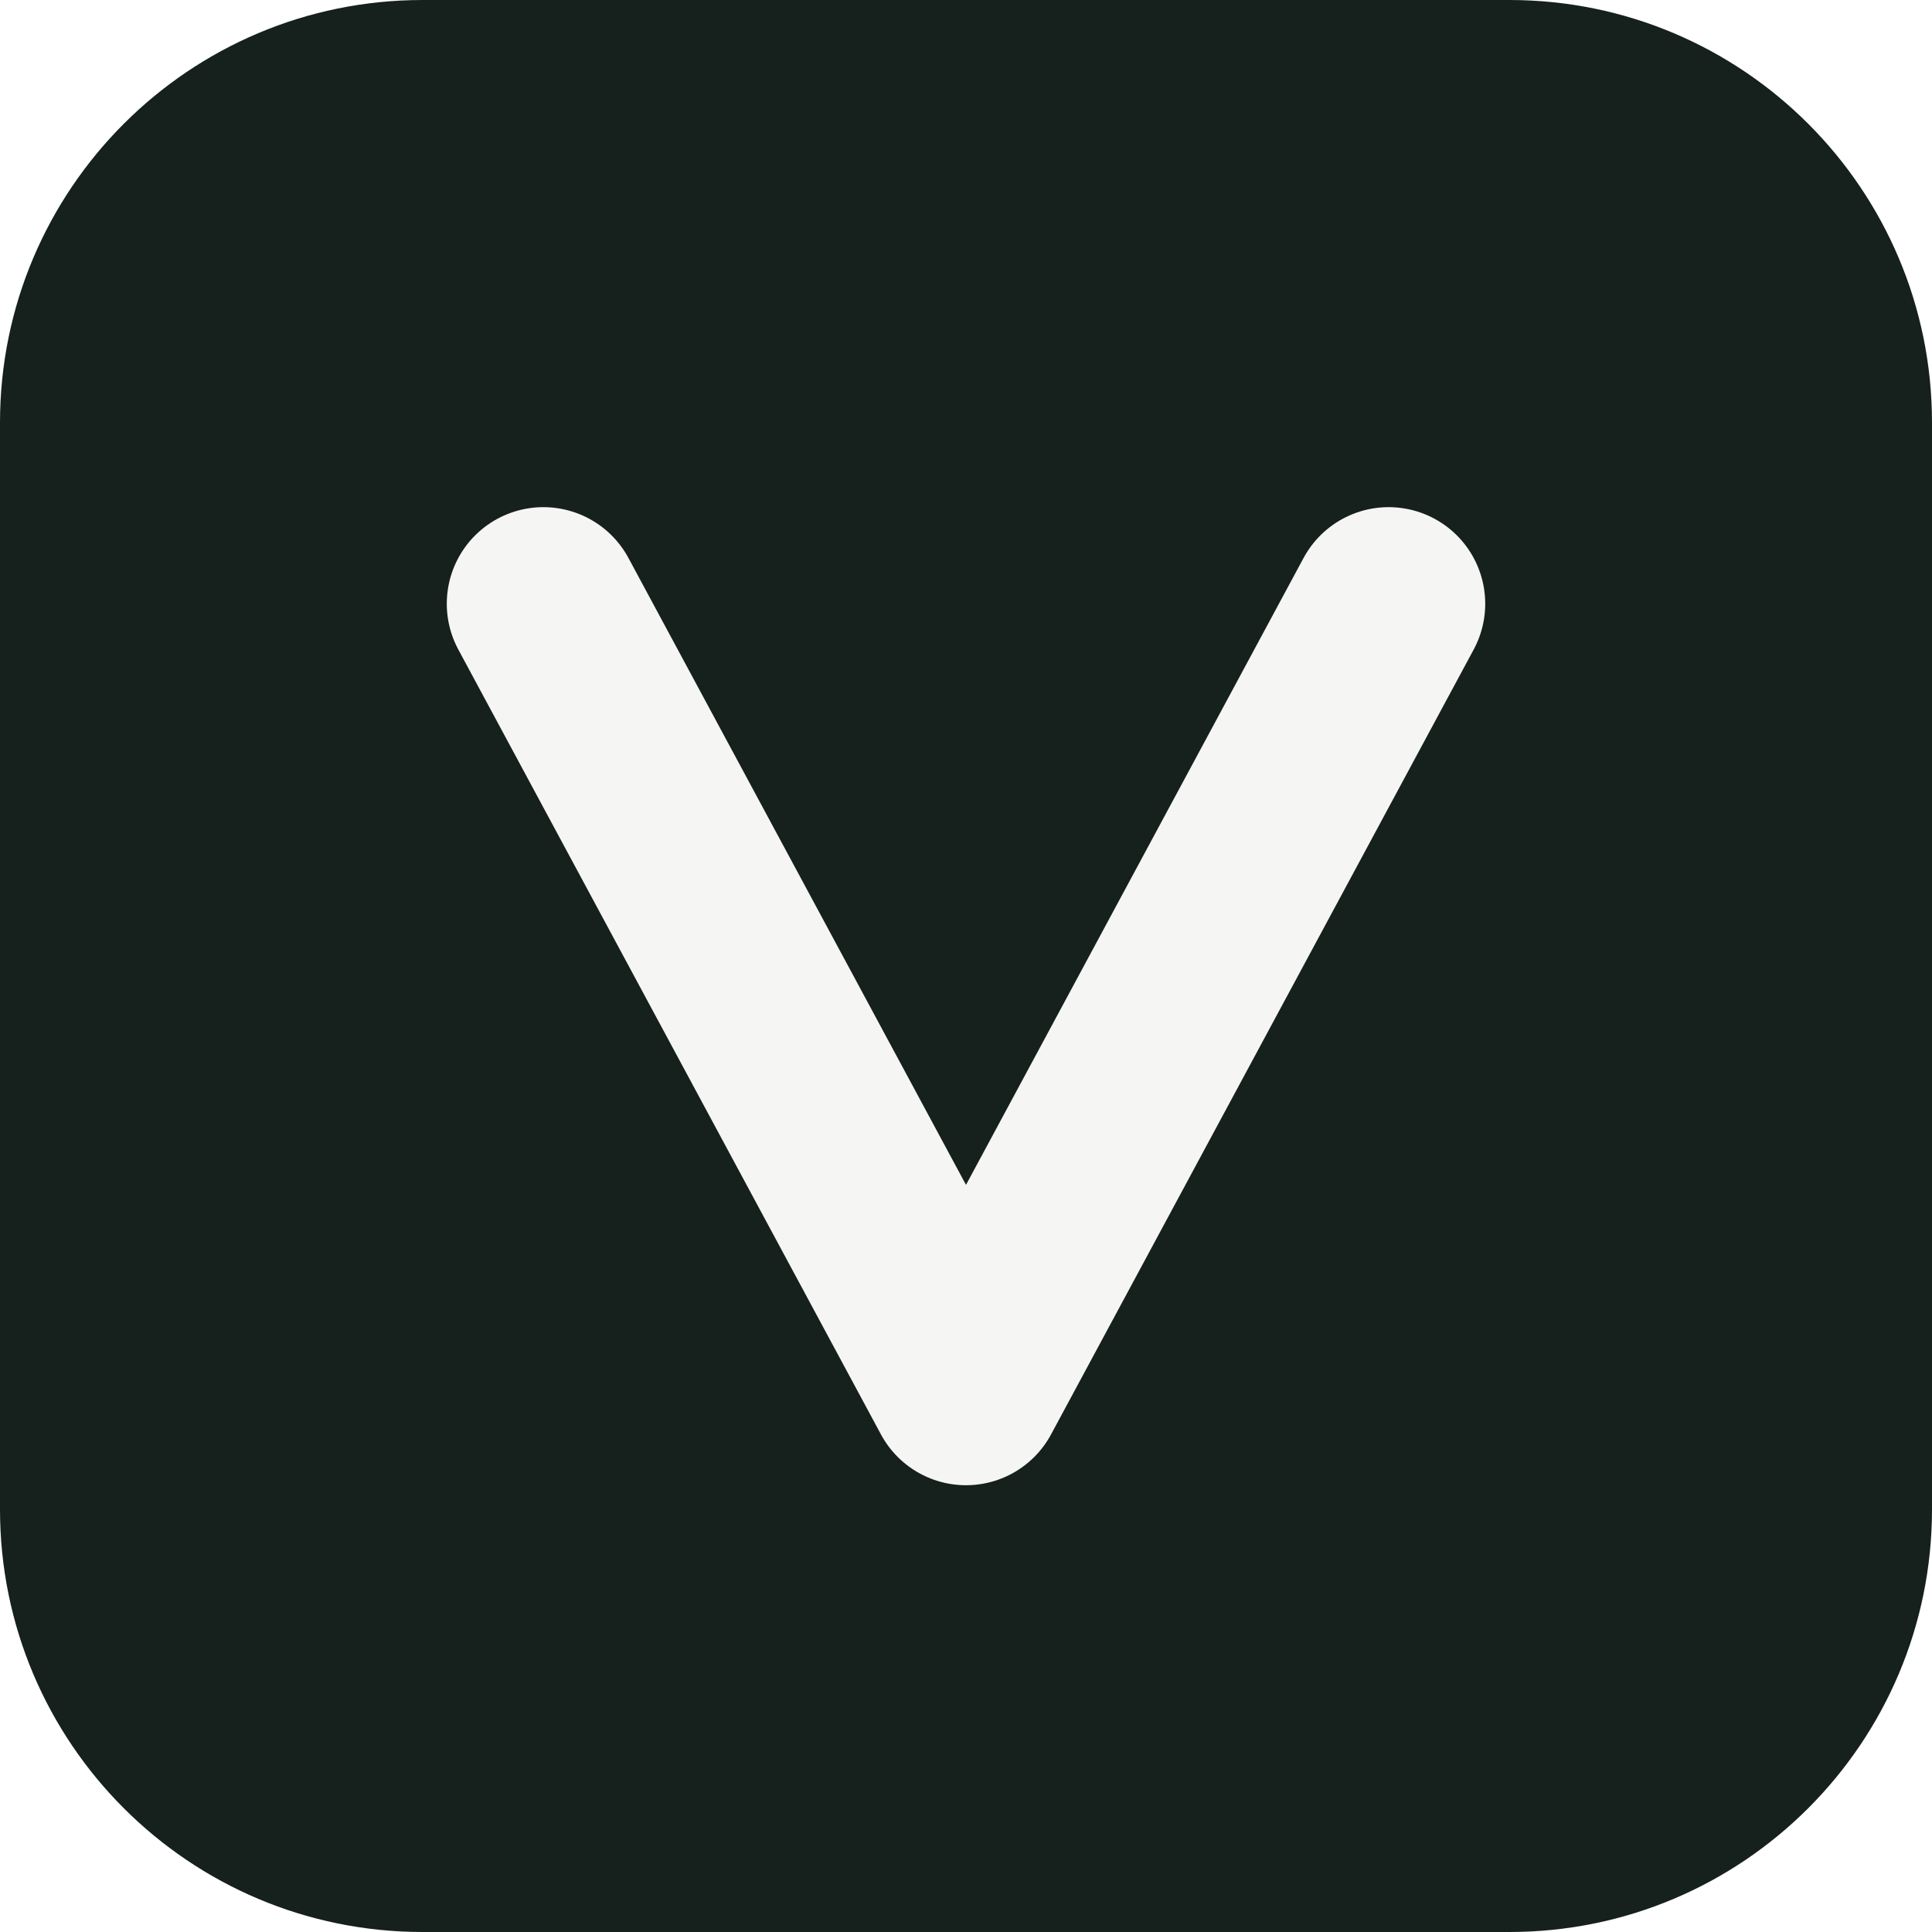
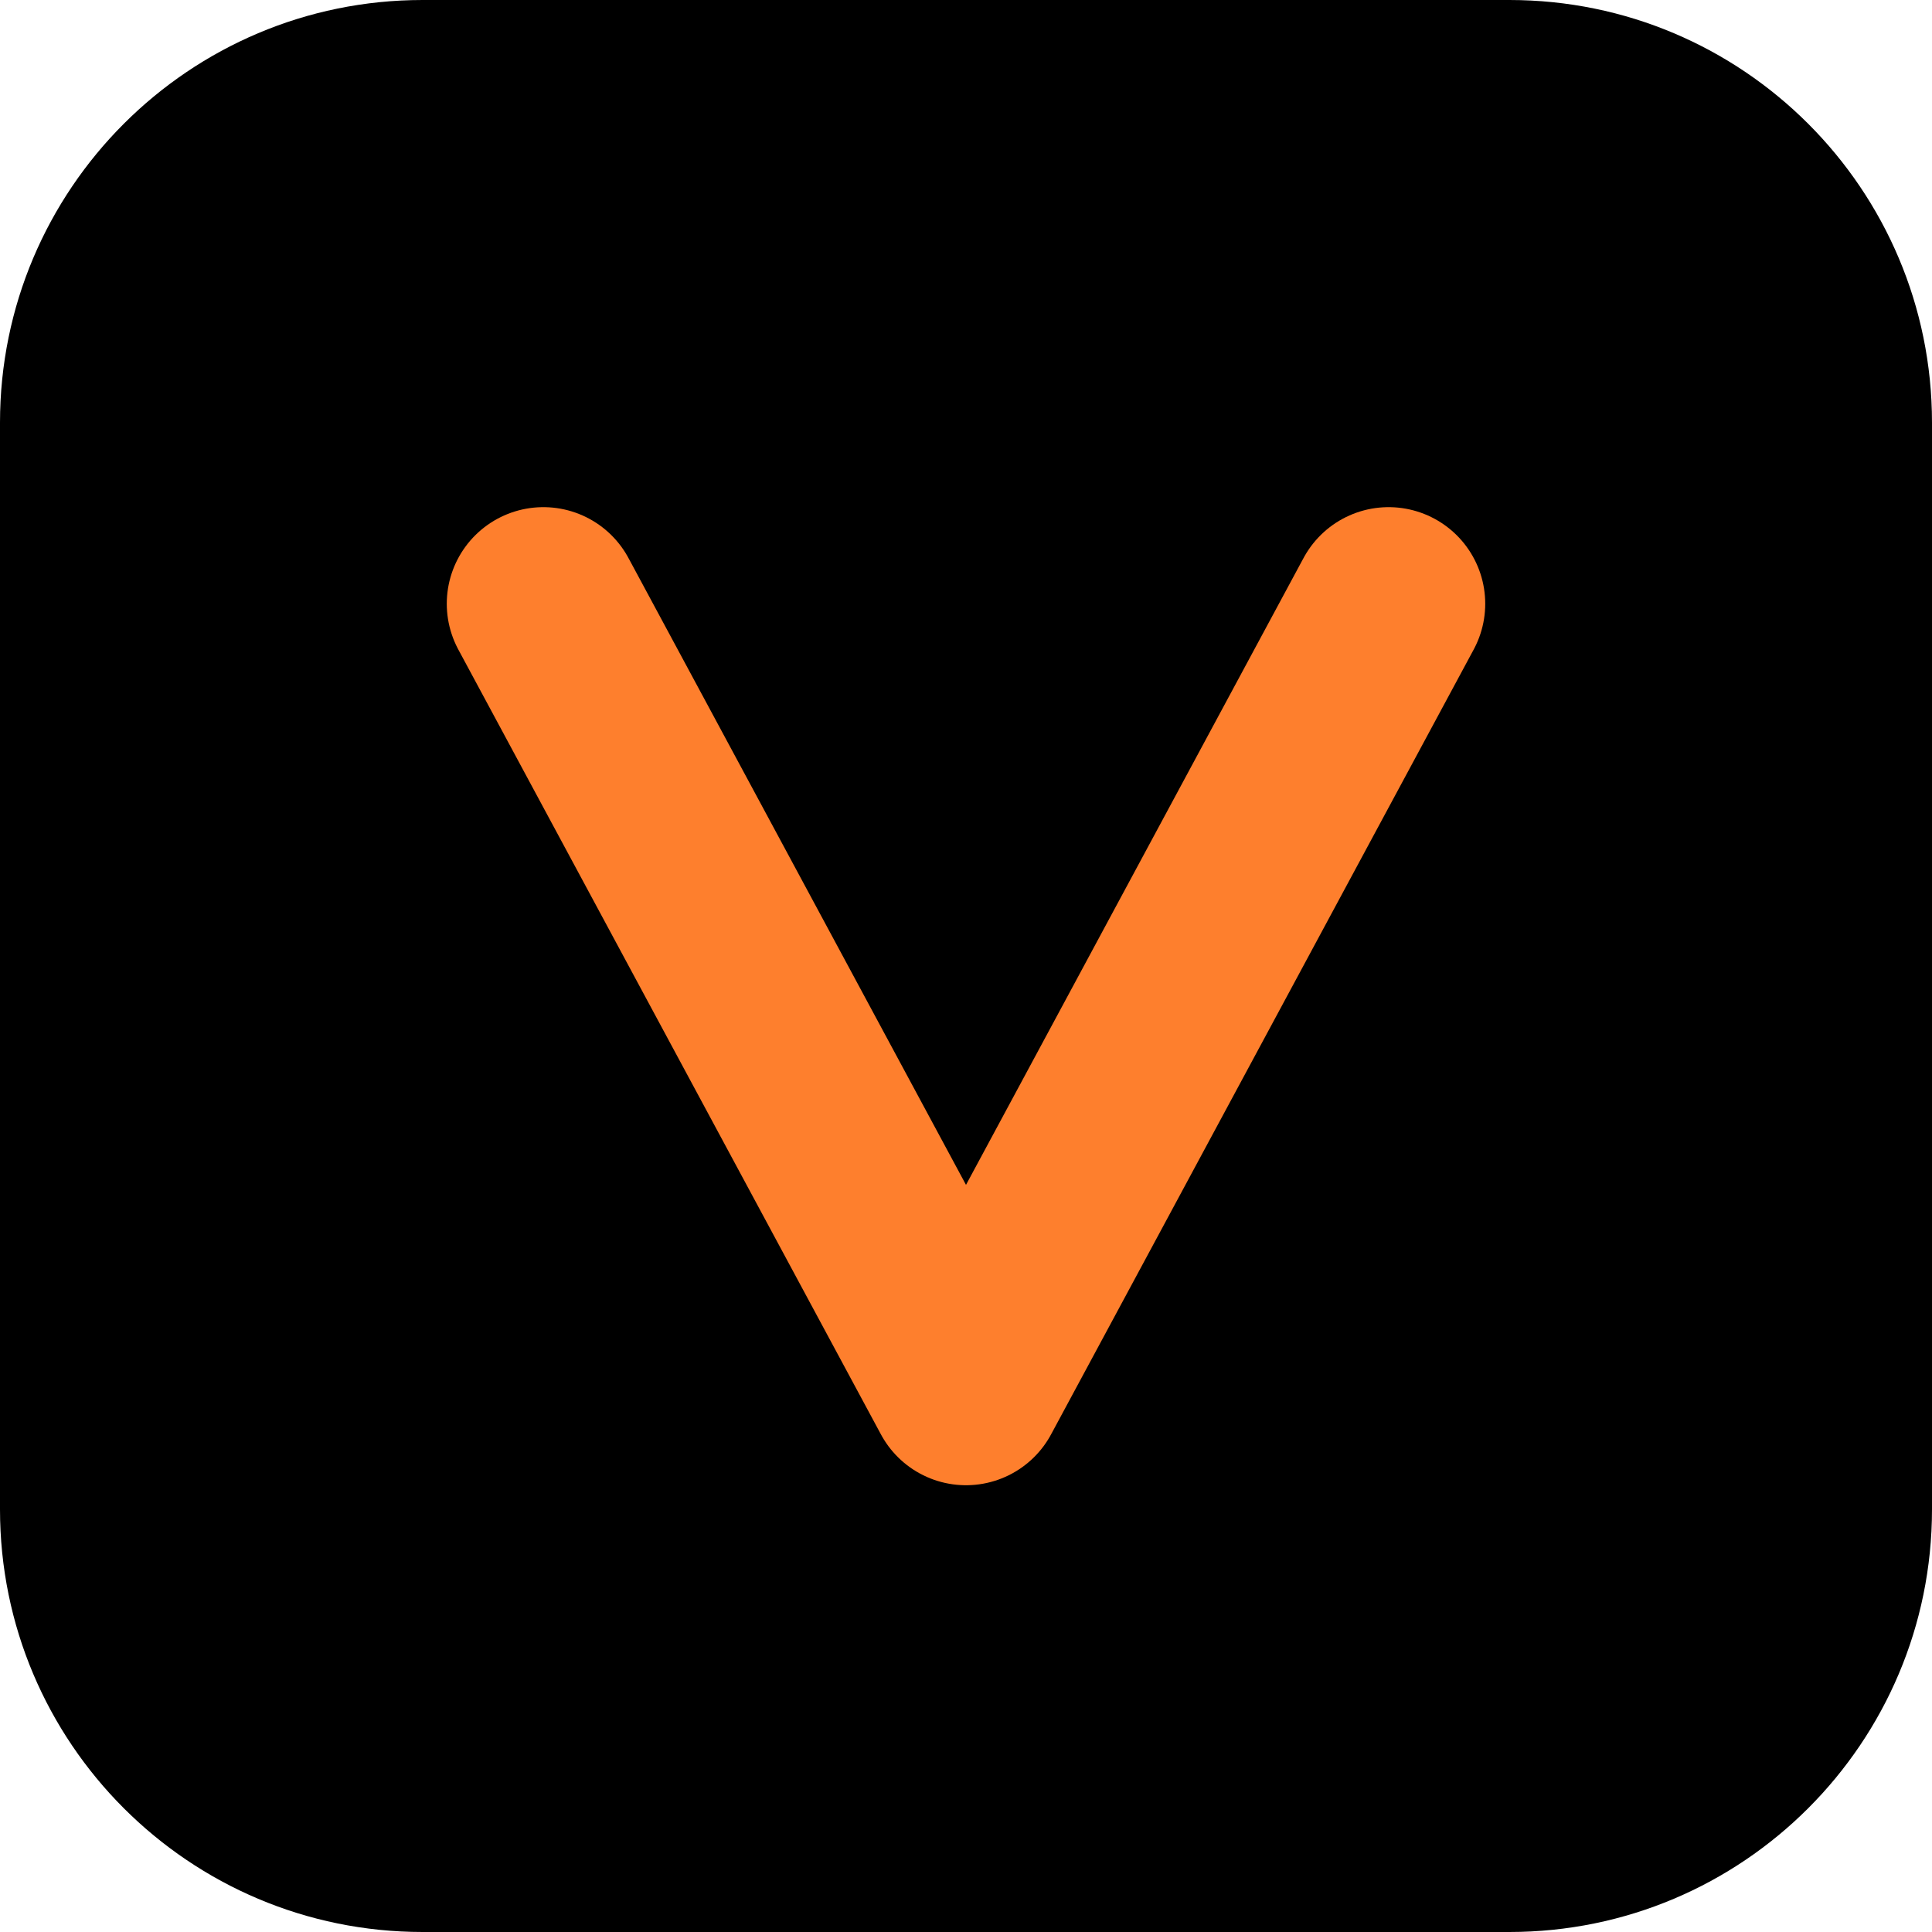
<svg xmlns="http://www.w3.org/2000/svg" viewBox="0 0 32 32">
-   <rect width="32" height="32" rx="7" fill="#16201c" />
-   <path d="M9 10l7 13 7-13" fill="none" stroke="#f5f6f3" stroke-width="3.2" stroke-linecap="round" stroke-linejoin="round" />
+   <rect width="32" height="32" rx="7" fill="#000000" />
+   <path d="M9 10l7 13 7-13" fill="none" stroke="#fe7f2d" stroke-width="3.2" stroke-linecap="round" stroke-linejoin="round" />
</svg>
